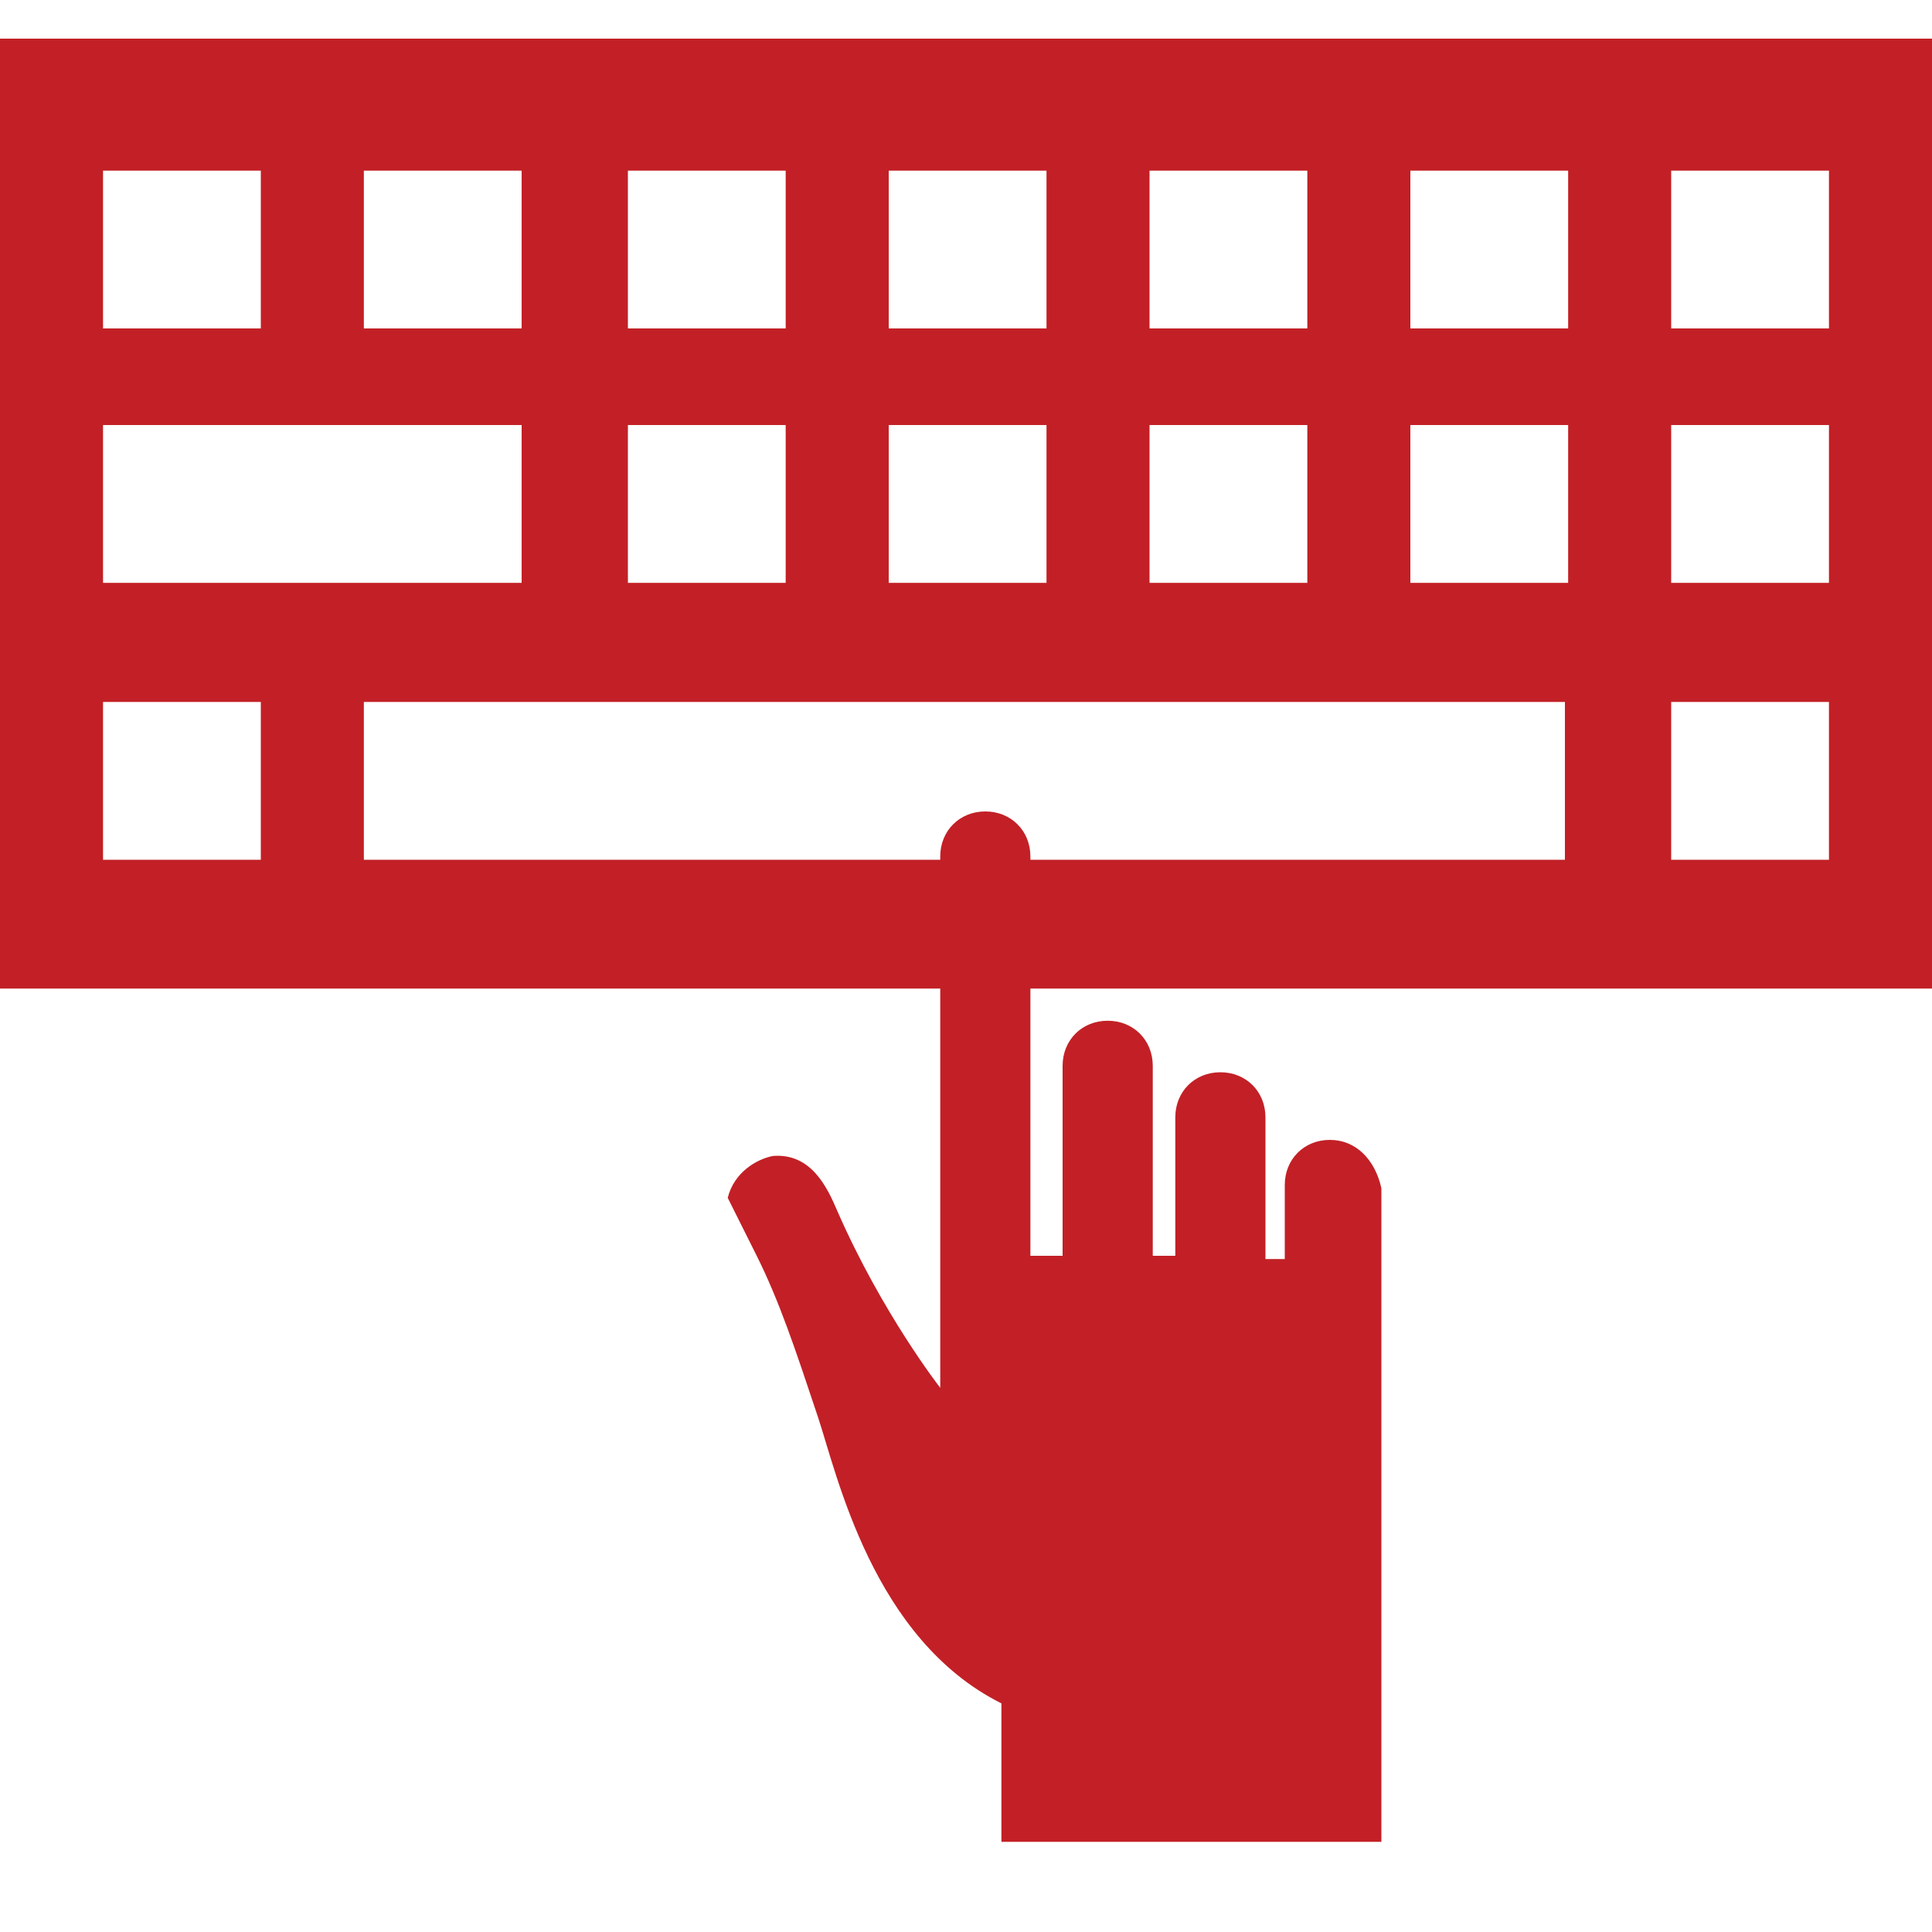
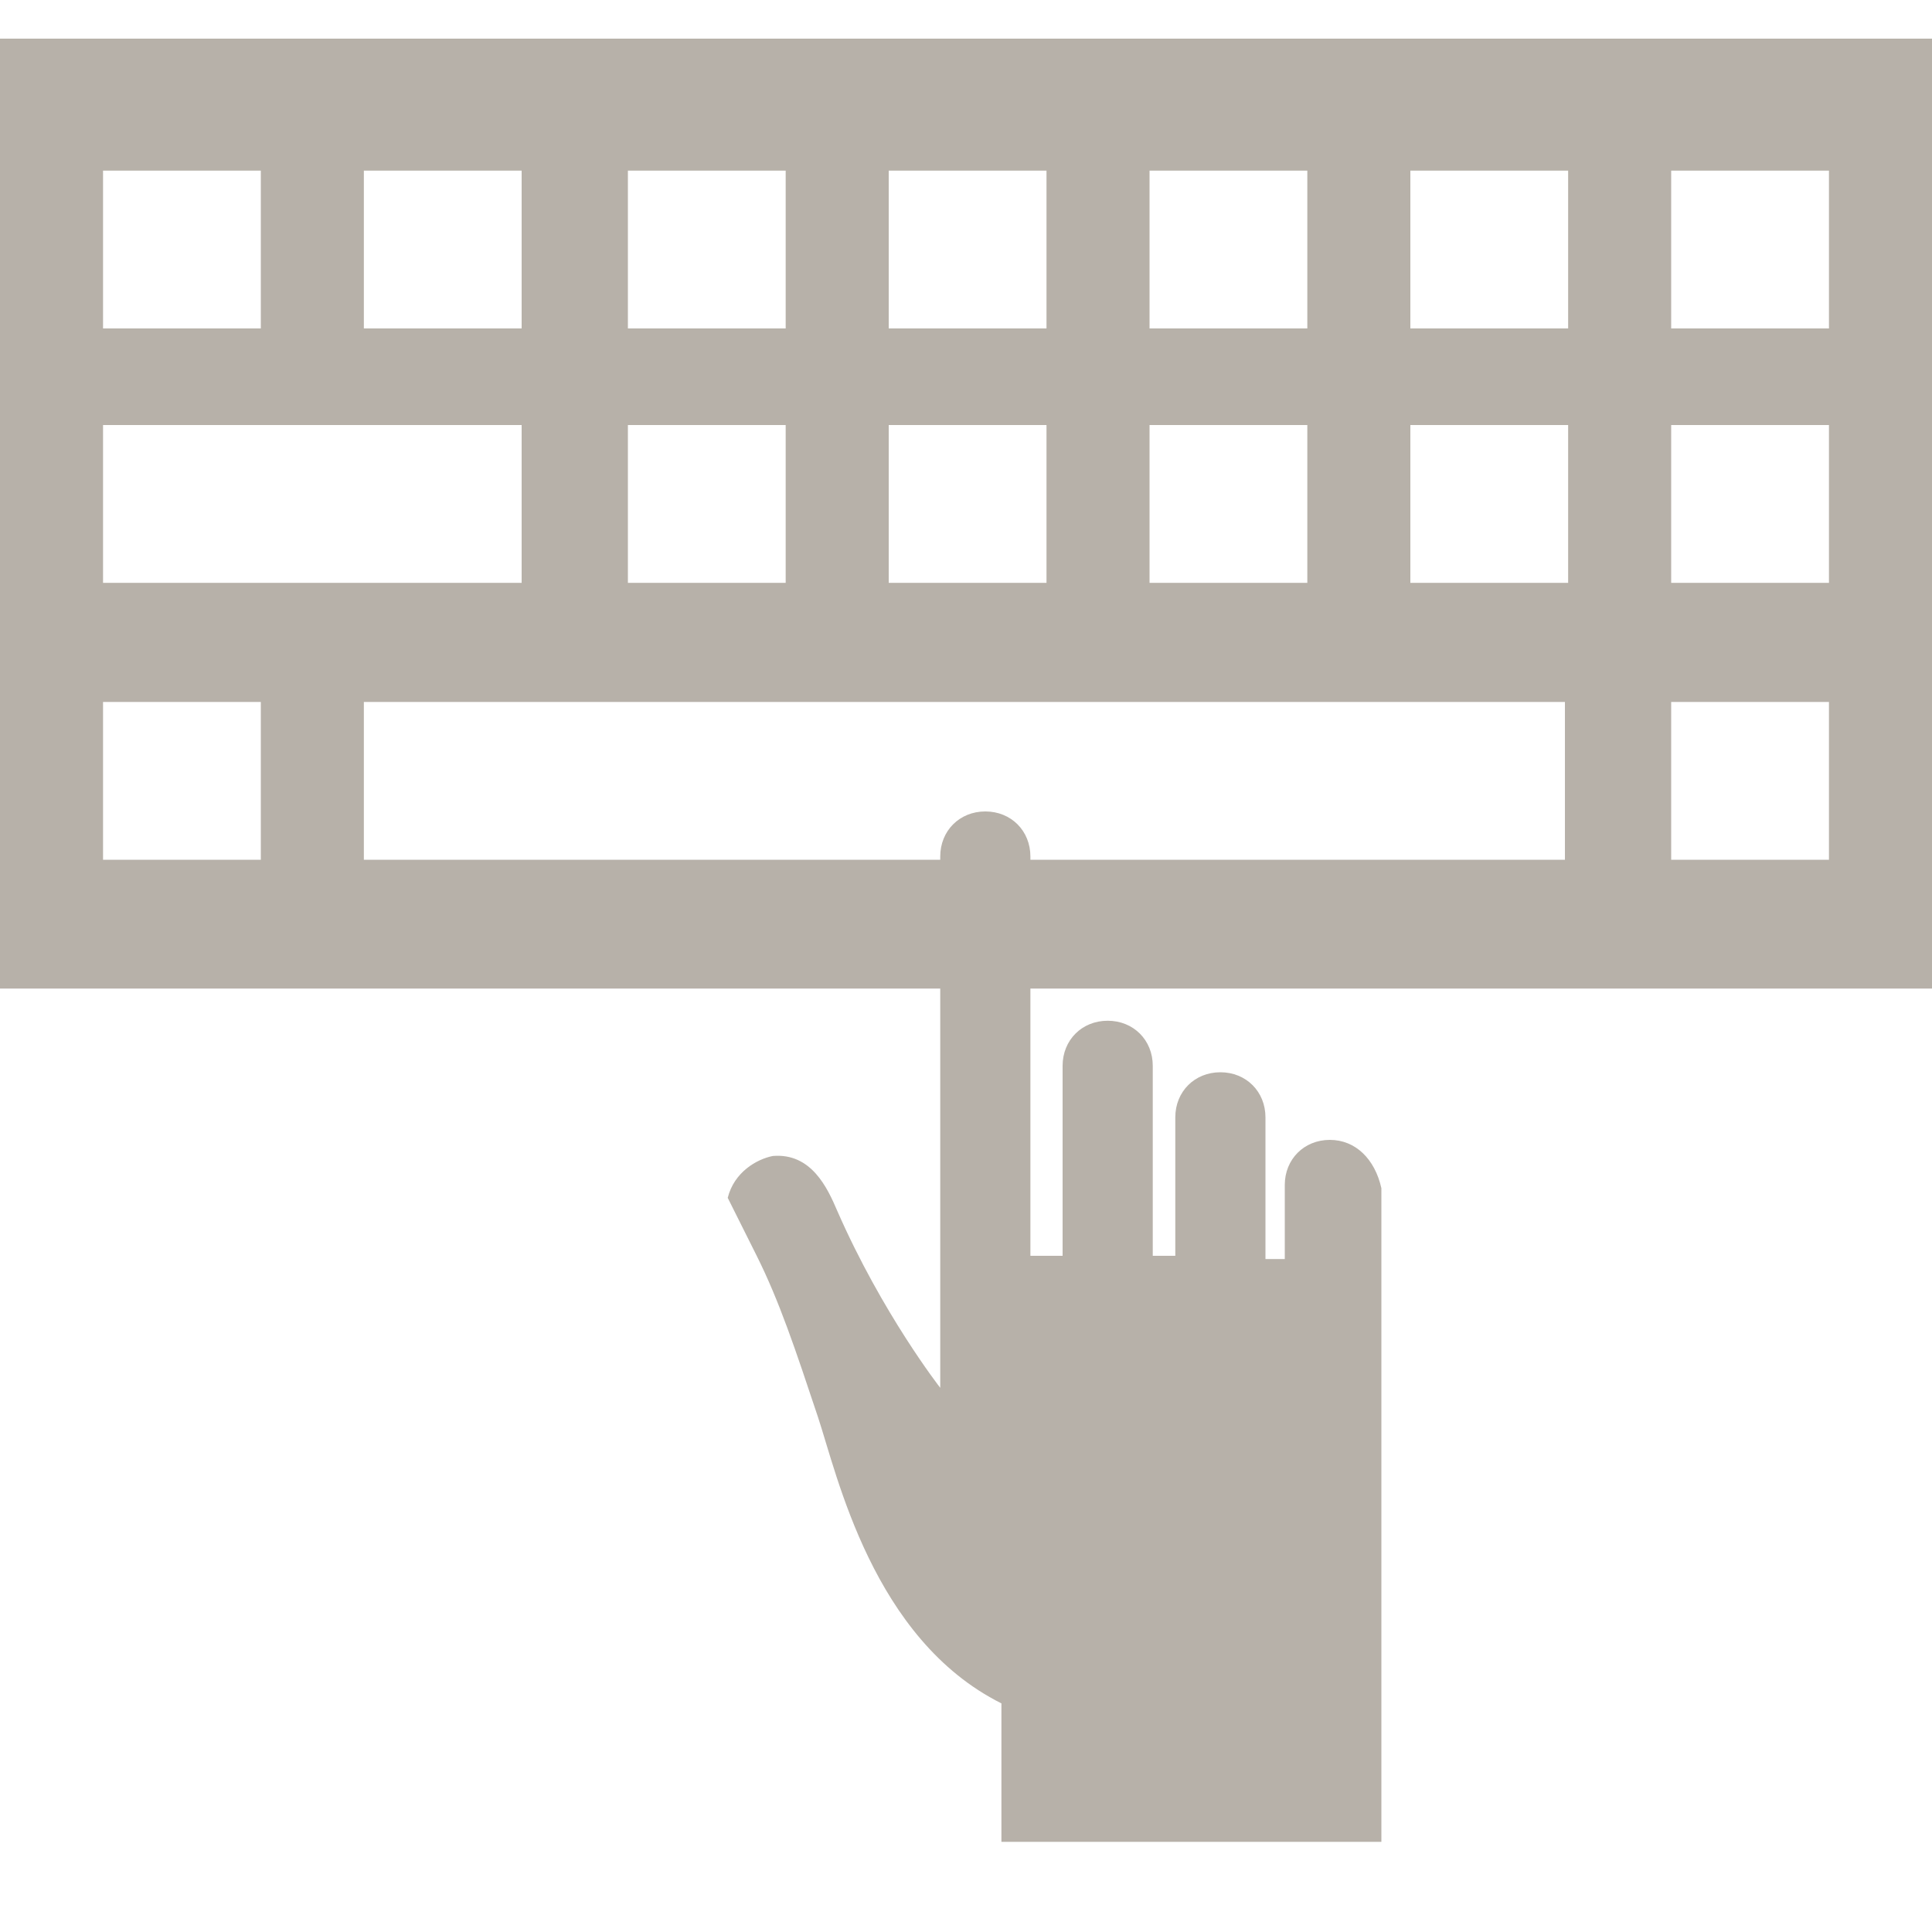
<svg xmlns="http://www.w3.org/2000/svg" version="1.1" id="Layer_1" x="0px" y="0px" width="60px" height="60px" viewBox="0 0 60 60" enable-background="new 0 0 60 60" xml:space="preserve">
  <g>
-     <path fill="#C22026" d="M41.3,35.4c-0.8,0-1.4,0.6-1.4,1.4v2.3h-0.6v-4.4c0-0.8-0.6-1.4-1.4-1.4s-1.4,0.6-1.4,1.4V39h-0.7v-5.9   c0-0.8-0.6-1.4-1.4-1.4S33,32.3,33,33.1V39h-1V26.6c0-0.8-0.6-1.4-1.4-1.4s-1.4,0.6-1.4,1.4v16.5l0,0c0,0-1.8-2.3-3.2-5.5   c-0.3-0.7-0.8-1.8-2-1.7c-0.5,0.1-1.2,0.5-1.4,1.3c0,0,0.4,0.8,0.9,1.8c0.7,1.4,1.2,2.9,1.9,5c0.6,1.8,1.7,6.9,5.7,8.9v4.3h11.8v-2   V39.3v-2.4C42.7,36,42.1,35.4,41.3,35.4z" />
-     <path fill="#C22026" d="M0,1.2v29.5h60V1.2H0z M35.7,5.3h4.9v4.9h-4.9V5.3z M35.7,13.2h4.9v4.9h-4.9V13.2z M27.6,5.3h4.9v4.9h-4.9   V5.3z M27.6,13.2h4.9v4.9h-4.9V13.2z M19.5,5.3h4.9v4.9h-4.9V5.3z M19.5,13.2h4.9v4.9h-4.9V13.2z M11.3,5.3h4.9v4.9h-4.9   C11.3,10.2,11.3,5.3,11.3,5.3z M3.2,5.3h4.9v4.9H3.2V5.3z M3.2,13.2h13v4.9h-13C3.2,18.1,3.2,13.2,3.2,13.2z M8.1,26.7H3.2v-4.9   h4.9V26.7z M48.7,26.7H11.3v-4.9h37.3v4.9H48.7z M48.7,18.1h-4.9v-4.9h4.9V18.1z M48.7,10.2h-4.9V5.3h4.9V10.2z M56.8,26.7h-4.9   v-4.9h4.9V26.7z M56.8,18.1h-4.9v-4.9h4.9V18.1z M56.8,10.2h-4.9V5.3h4.9V10.2z" />
+     <path fill="#B7B1A9" d="M41.3,35.4c-0.8,0-1.4,0.6-1.4,1.4v2.3h-0.6v-4.4c0-0.8-0.6-1.4-1.4-1.4s-1.4,0.6-1.4,1.4V39h-0.7v-5.9   c0-0.8-0.6-1.4-1.4-1.4S33,32.3,33,33.1V39h-1V26.6c0-0.8-0.6-1.4-1.4-1.4s-1.4,0.6-1.4,1.4v16.5l0,0c0,0-1.8-2.3-3.2-5.5   c-0.3-0.7-0.8-1.8-2-1.7c-0.5,0.1-1.2,0.5-1.4,1.3c0,0,0.4,0.8,0.9,1.8c0.7,1.4,1.2,2.9,1.9,5c0.6,1.8,1.7,6.9,5.7,8.9v4.3h11.8v-2   V39.3v-2.4C42.7,36,42.1,35.4,41.3,35.4z" />
+     <path fill="#B7B1A9" d="M0,1.2v29.5h60V1.2H0z M35.7,5.3h4.9v4.9h-4.9V5.3z M35.7,13.2h4.9v4.9h-4.9V13.2z M27.6,5.3h4.9v4.9h-4.9   V5.3z M27.6,13.2h4.9v4.9h-4.9V13.2z M19.5,5.3h4.9v4.9h-4.9V5.3z M19.5,13.2h4.9v4.9h-4.9V13.2z M11.3,5.3h4.9v4.9h-4.9   C11.3,10.2,11.3,5.3,11.3,5.3z M3.2,5.3h4.9v4.9H3.2V5.3z M3.2,13.2h13v4.9h-13C3.2,18.1,3.2,13.2,3.2,13.2z M8.1,26.7H3.2v-4.9   h4.9V26.7z M48.7,26.7H11.3v-4.9h37.3v4.9H48.7z M48.7,18.1h-4.9v-4.9h4.9V18.1z M48.7,10.2h-4.9V5.3h4.9V10.2z M56.8,26.7h-4.9   v-4.9h4.9V26.7z M56.8,18.1h-4.9v-4.9h4.9V18.1z M56.8,10.2h-4.9V5.3h4.9V10.2z" />
  </g>
</svg>
